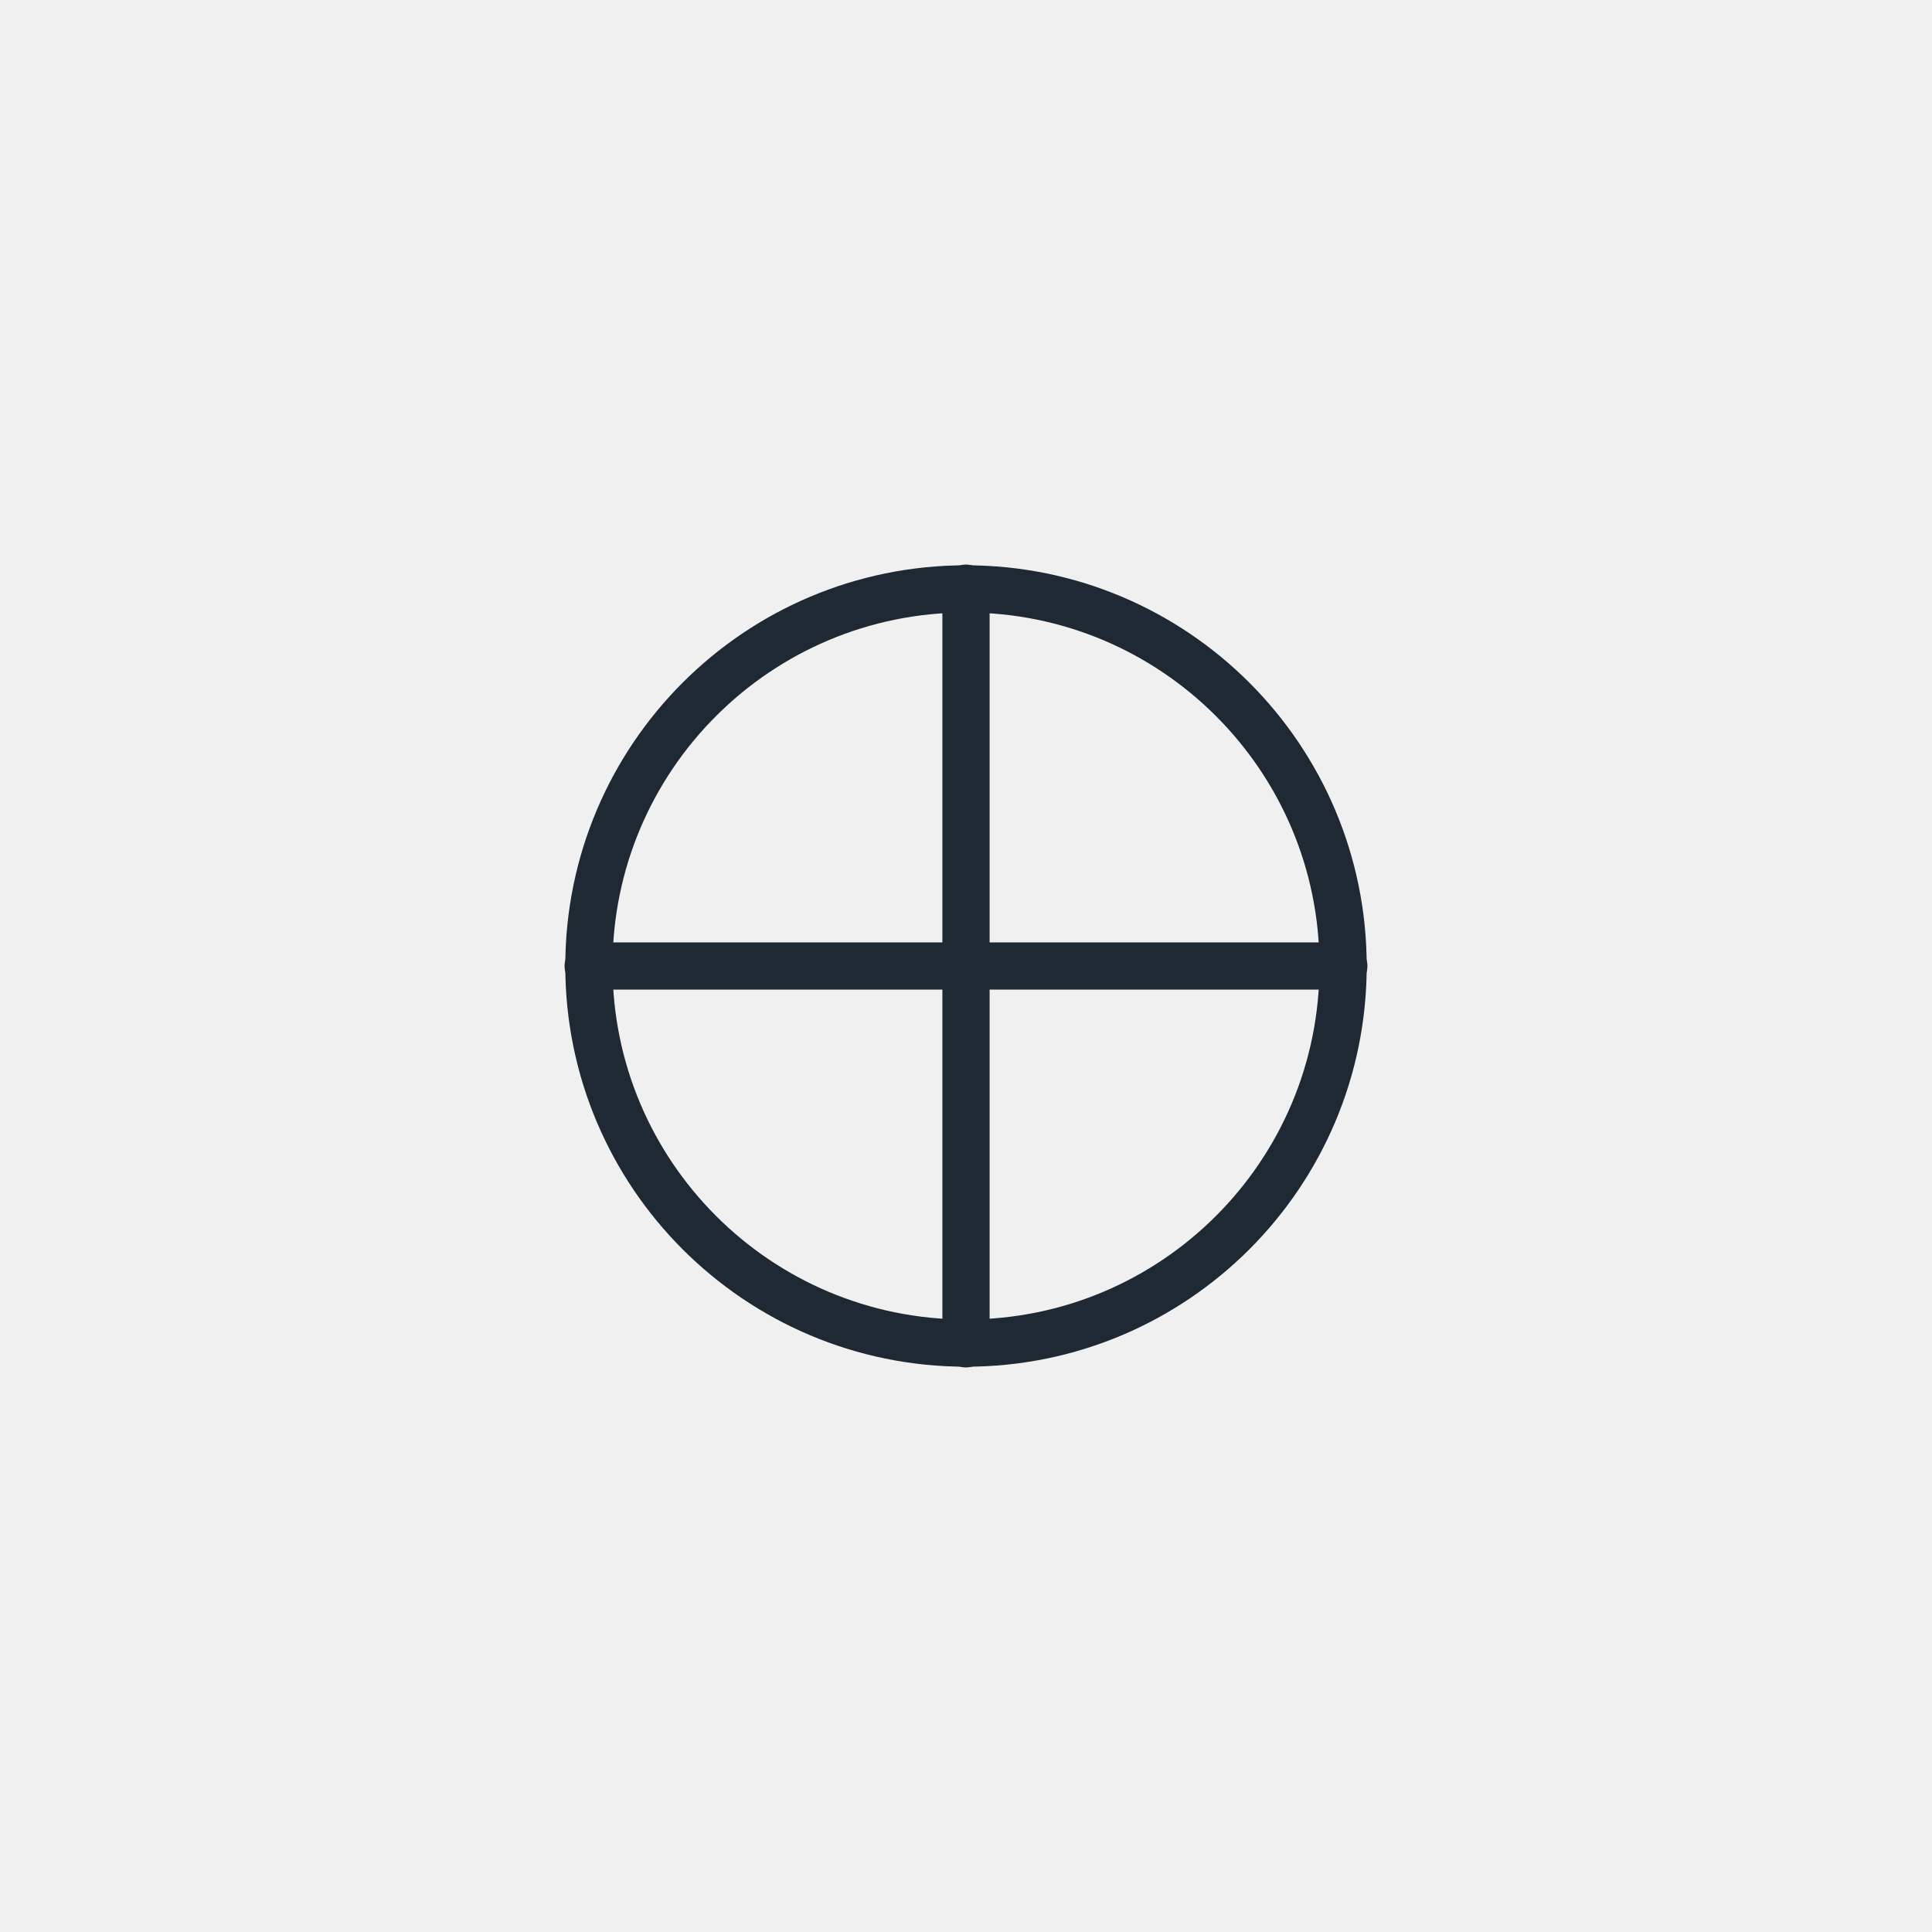
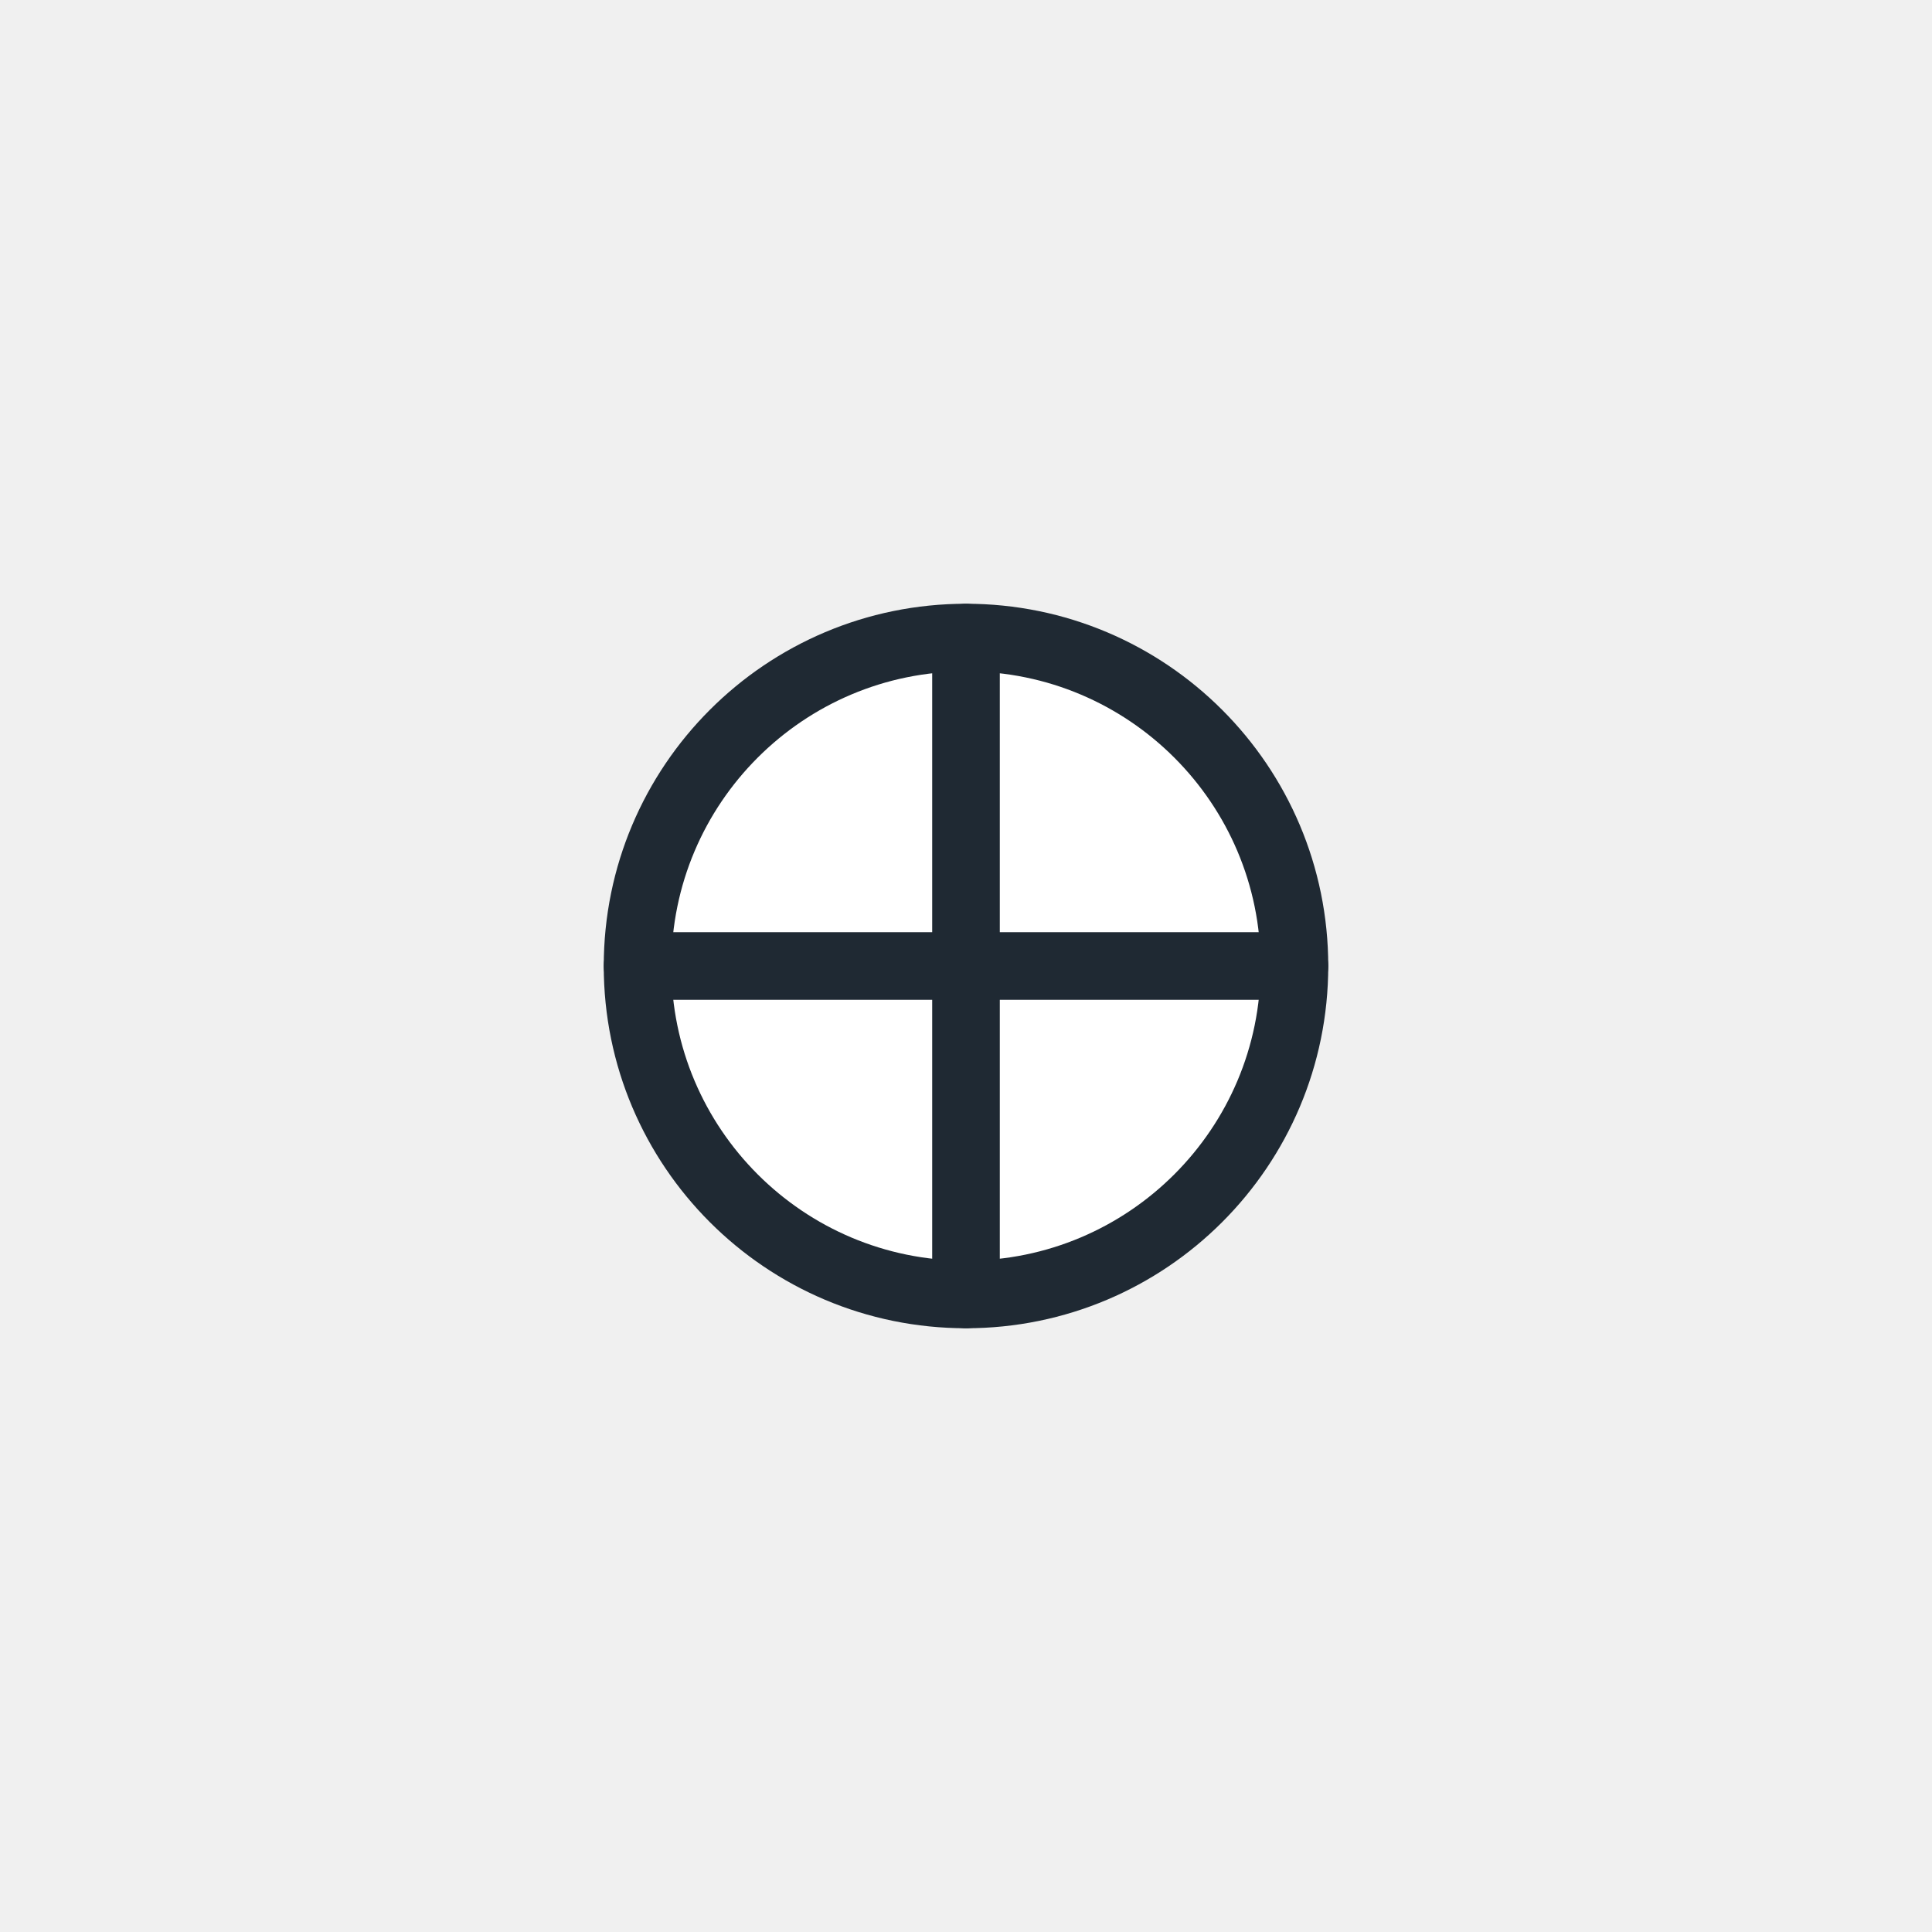
<svg xmlns="http://www.w3.org/2000/svg" data-astro-glyph="earth" data-astro-glyph-category="planet" width="48" height="48" viewBox="0 0 48 48">
  <g transform="translate(24 24) scale(24)" color="#1f2933" fill="none" stroke="#1f2933" stroke-width="0.14" stroke-linecap="round" stroke-linejoin="round">
-     <g transform="scale(0.0244444) translate(-34 -117)">
-       <path d="M 49 116.5 A 15.5 15.5 0 1 1  18,116.5 A 15.5 15.5 0 1 1  49 116.5 z" transform="matrix(1.030303,0,0,1.030303,-0.515152,-3.030303)" fill="none" stroke="currentColor" stroke-width="1.941" stroke-linecap="round" stroke-linejoin="round" />
-       <path d="M 18,117 L 50,117" fill="none" stroke="currentColor" stroke-width="2" stroke-linecap="round" stroke-linejoin="round" />
-       <path d="M 34,101 L 34,133" fill="none" stroke="currentColor" stroke-width="2" stroke-linecap="round" stroke-linejoin="round" />
+     <g transform="scale(0.01)" stroke="currentColor" stroke-width="7" stroke-linecap="round" stroke-linejoin="round">
+       <circle cx="0" cy="0" r="34" fill="#fff" />
+       <path d="M-34,0 L34,0 M0,-34 L0,34" fill="none" />
    </g>
  </g>
</svg>
